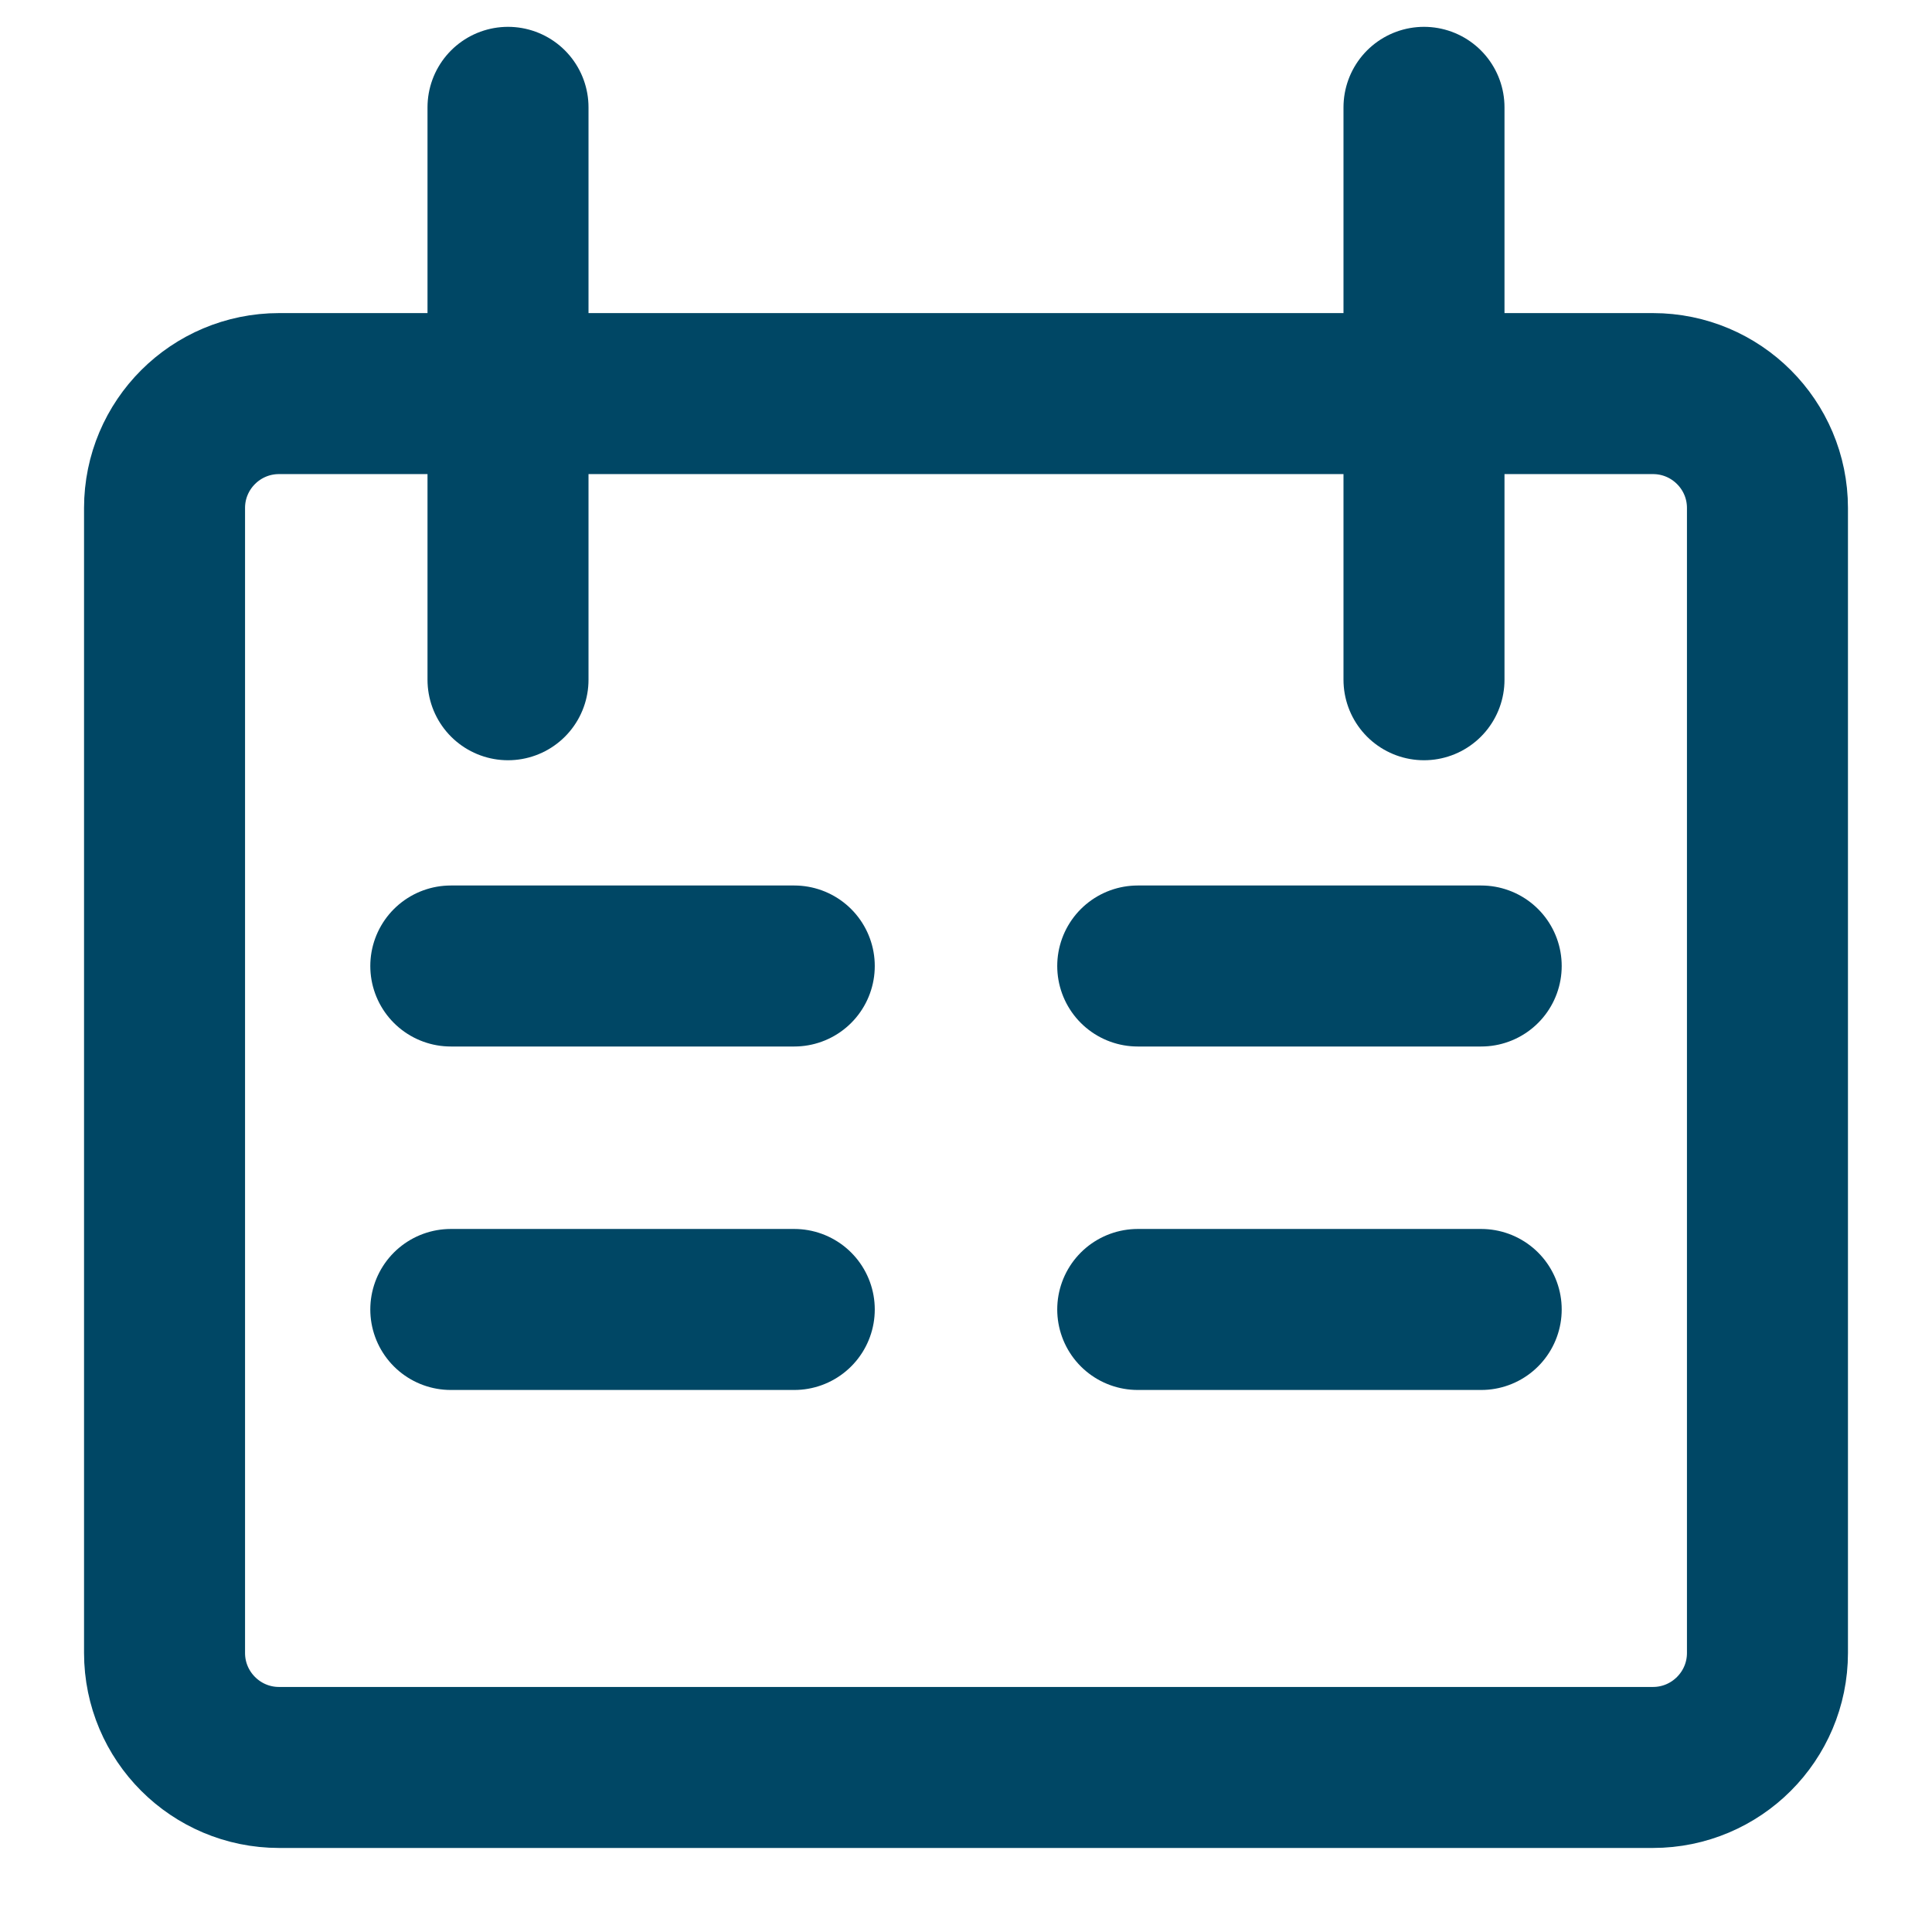
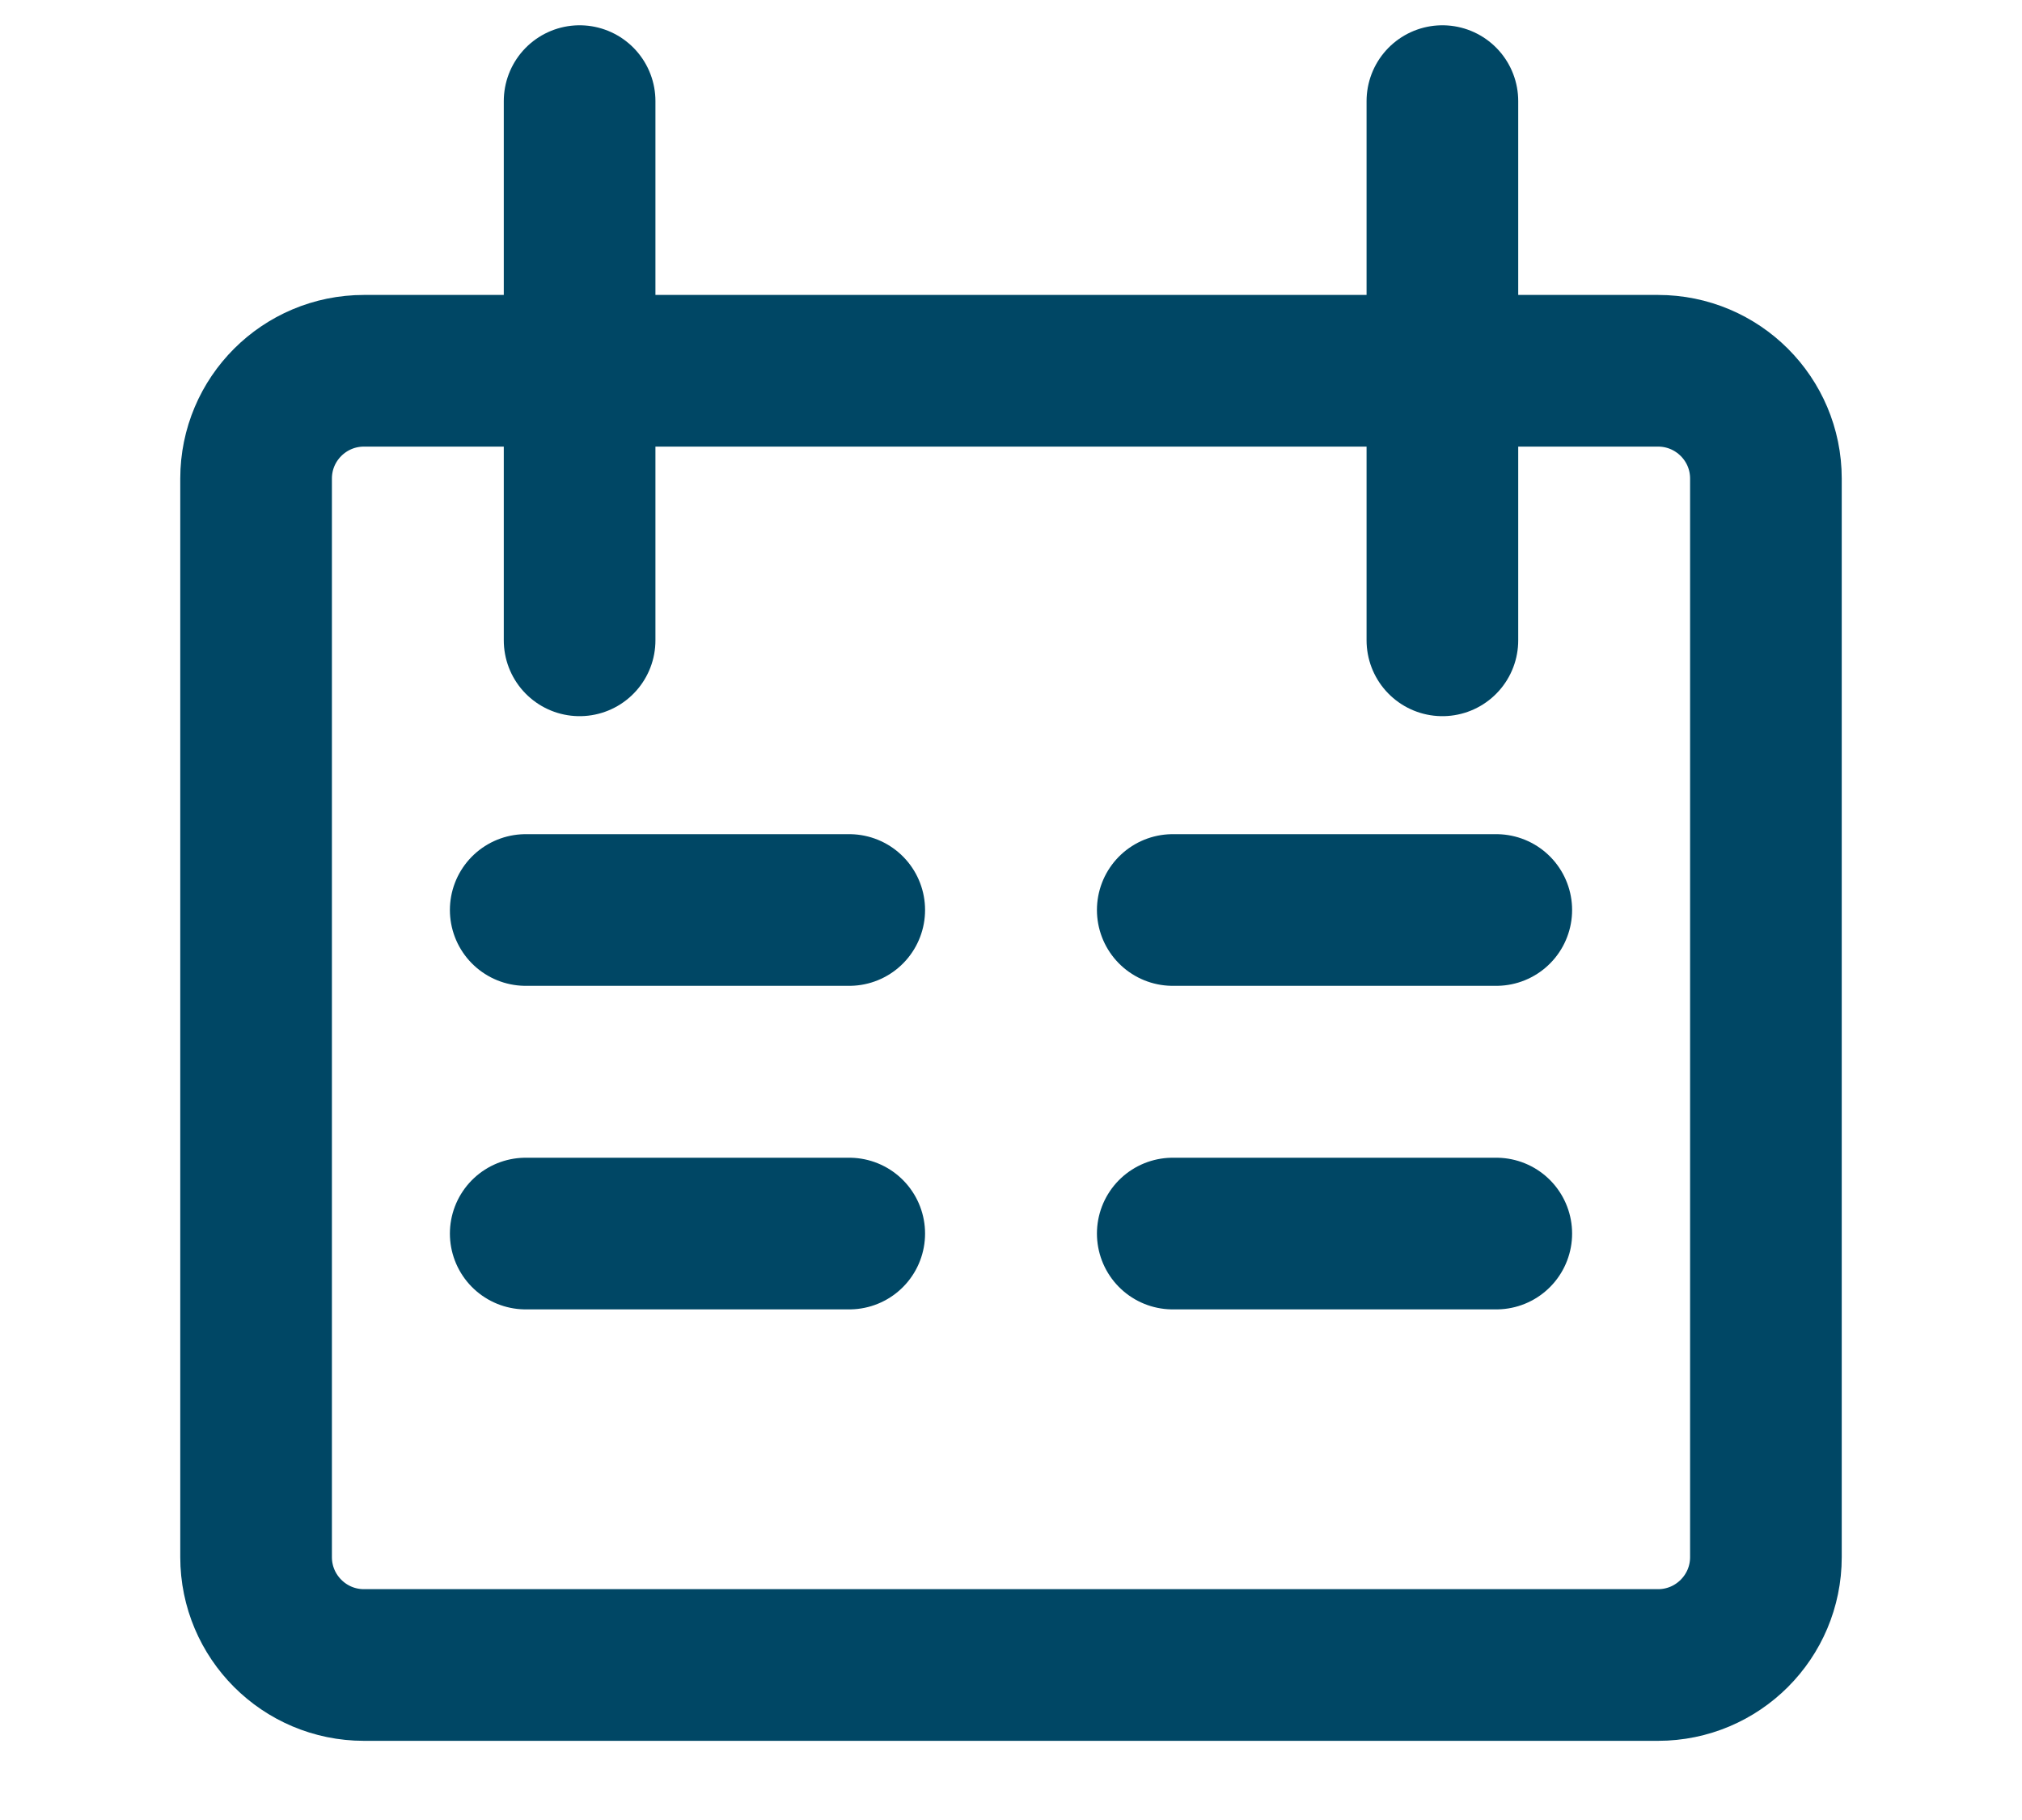
- <svg xmlns="http://www.w3.org/2000/svg" viewBox="0 0 18 18" fill="none">
+ <svg xmlns="http://www.w3.org/2000/svg" style="width:20px; height:18px;" viewBox="0 0 18 18" fill="none">
  <path d="M4.733 1V6.333M13.267 1V6.333M4.2 9H7.4M13.8 9H10.6M4.2 12.2H7.4M10.6 12.2H13.8M2.6 3.667H15.4C15.989 3.667 16.467 4.144 16.467 4.733V15.4C16.467 15.989 15.989 16.467 15.4 16.467H2.6C2.011 16.467 1.533 15.989 1.533 15.4V4.733C1.533 4.144 2.011 3.667 2.6 3.667Z" stroke="#004765" stroke-width="1.5" stroke-linecap="round" />
</svg>
